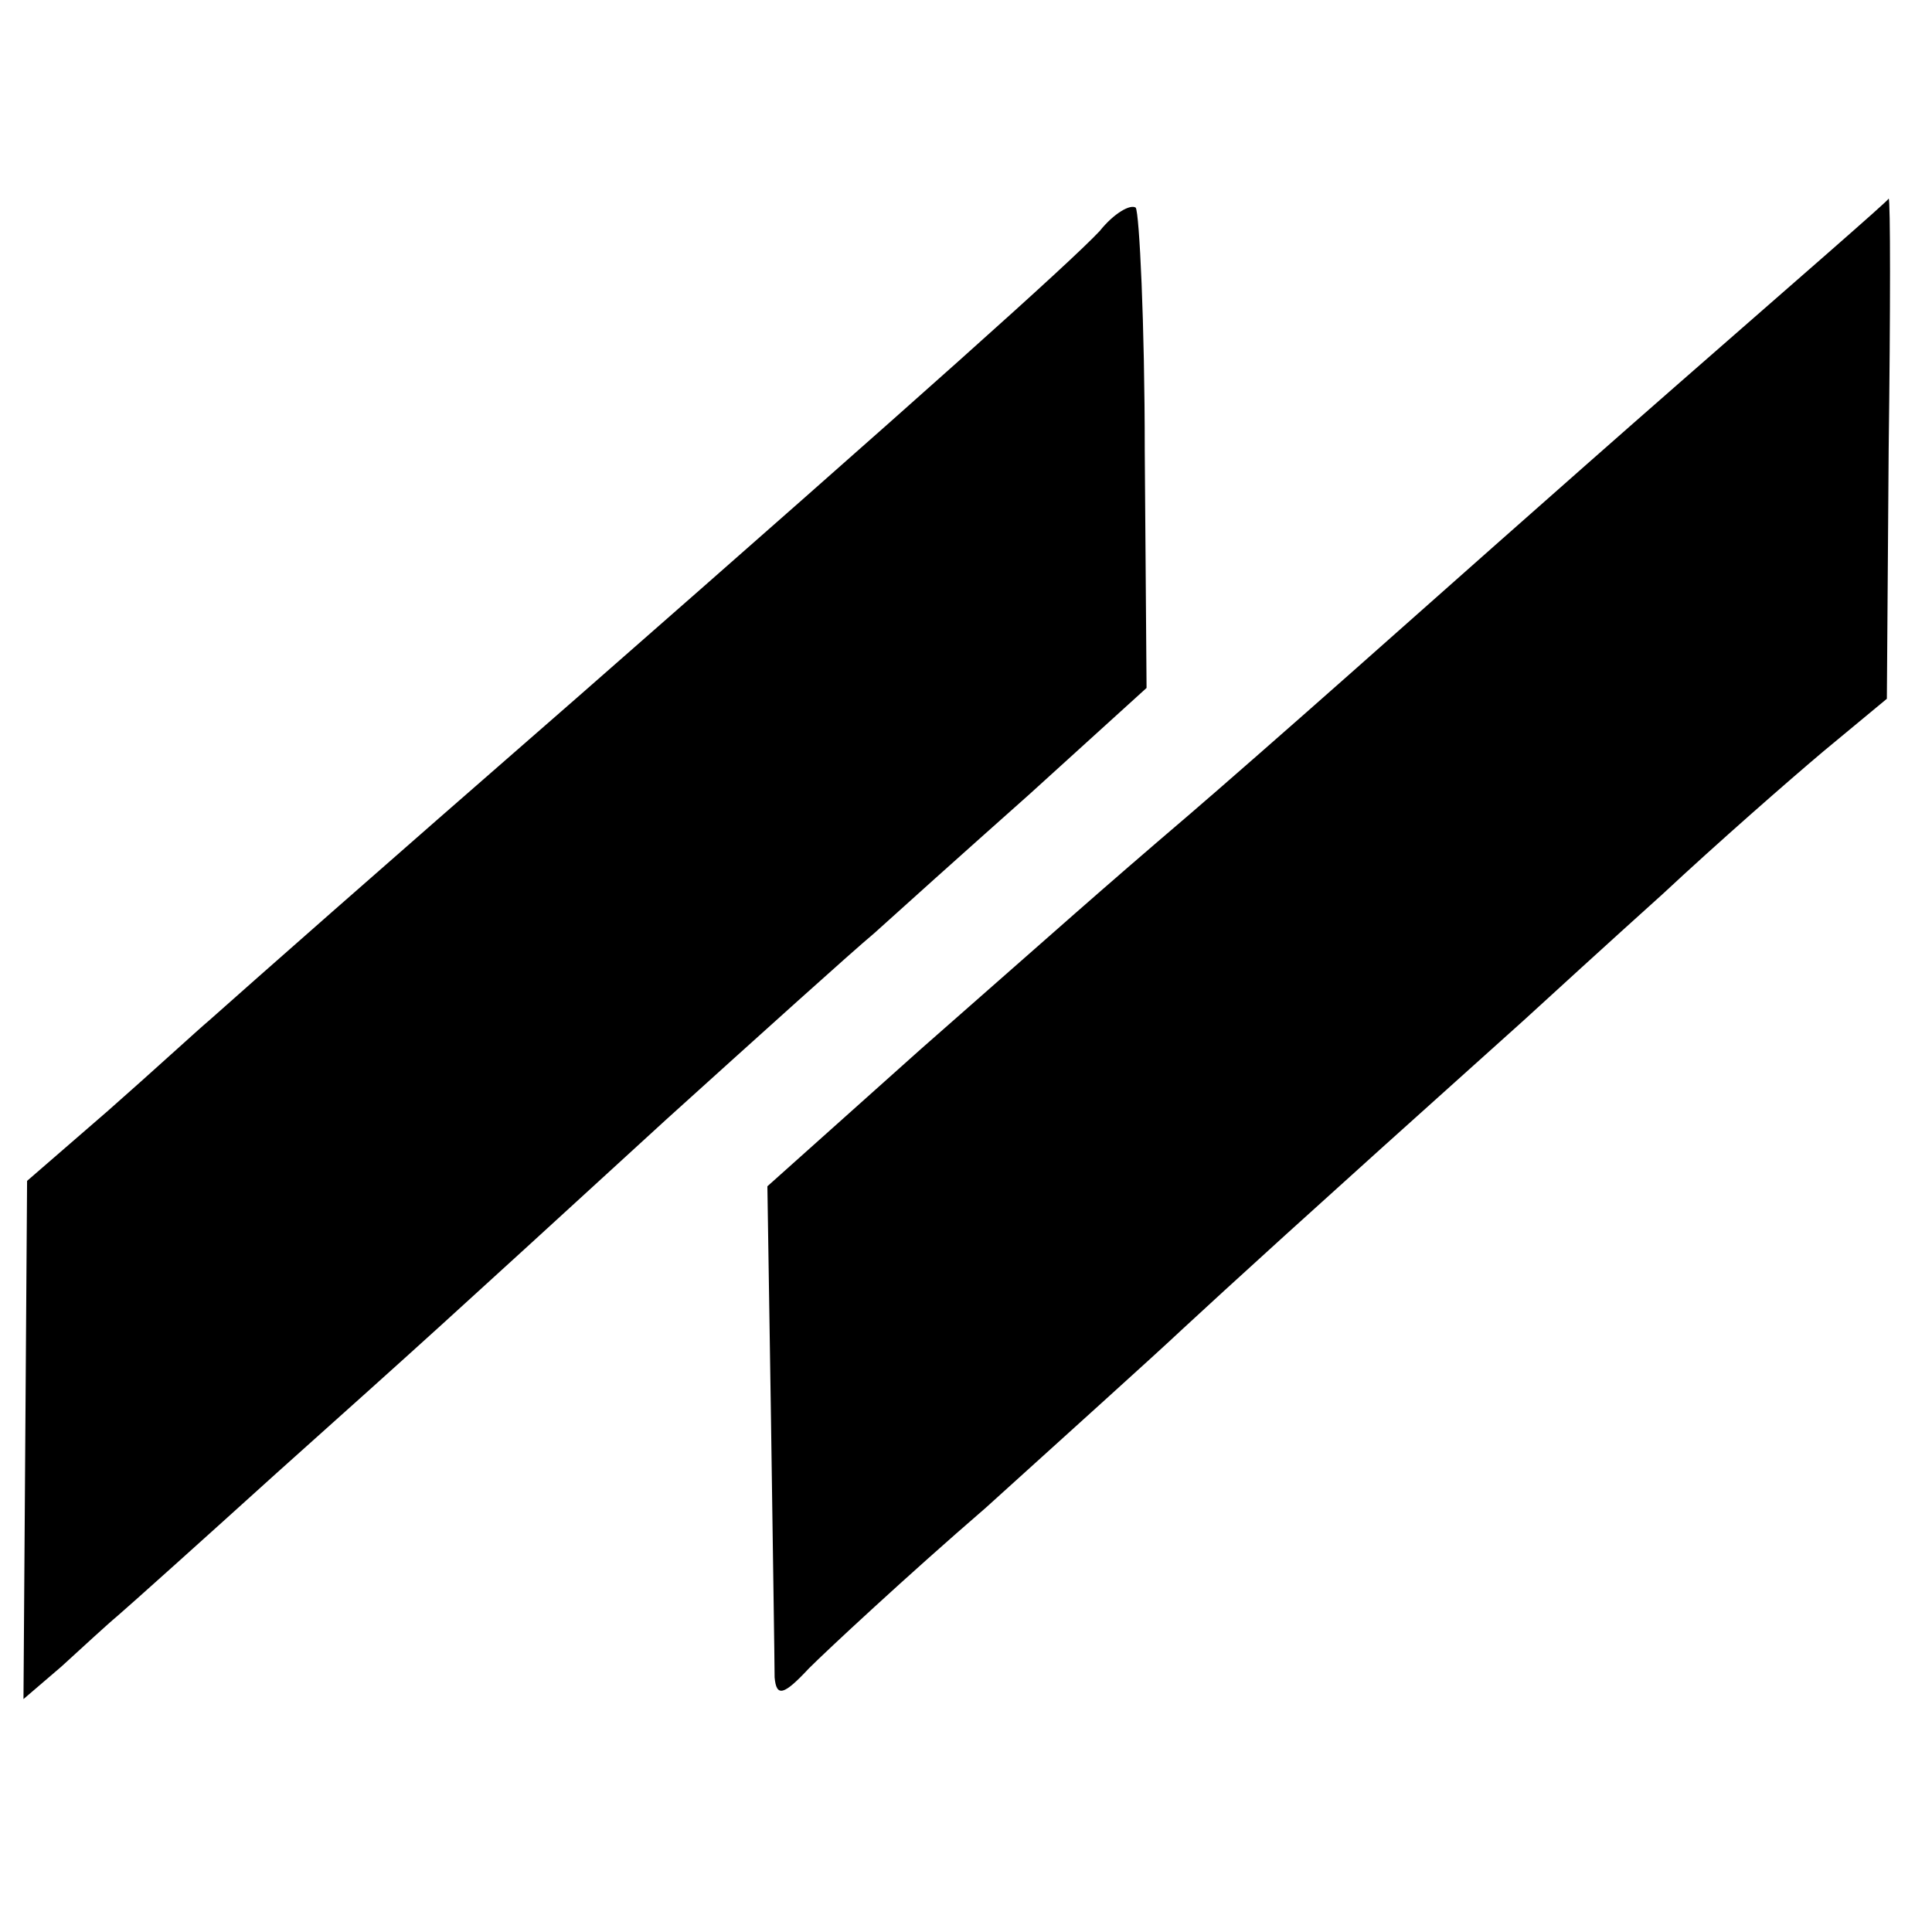
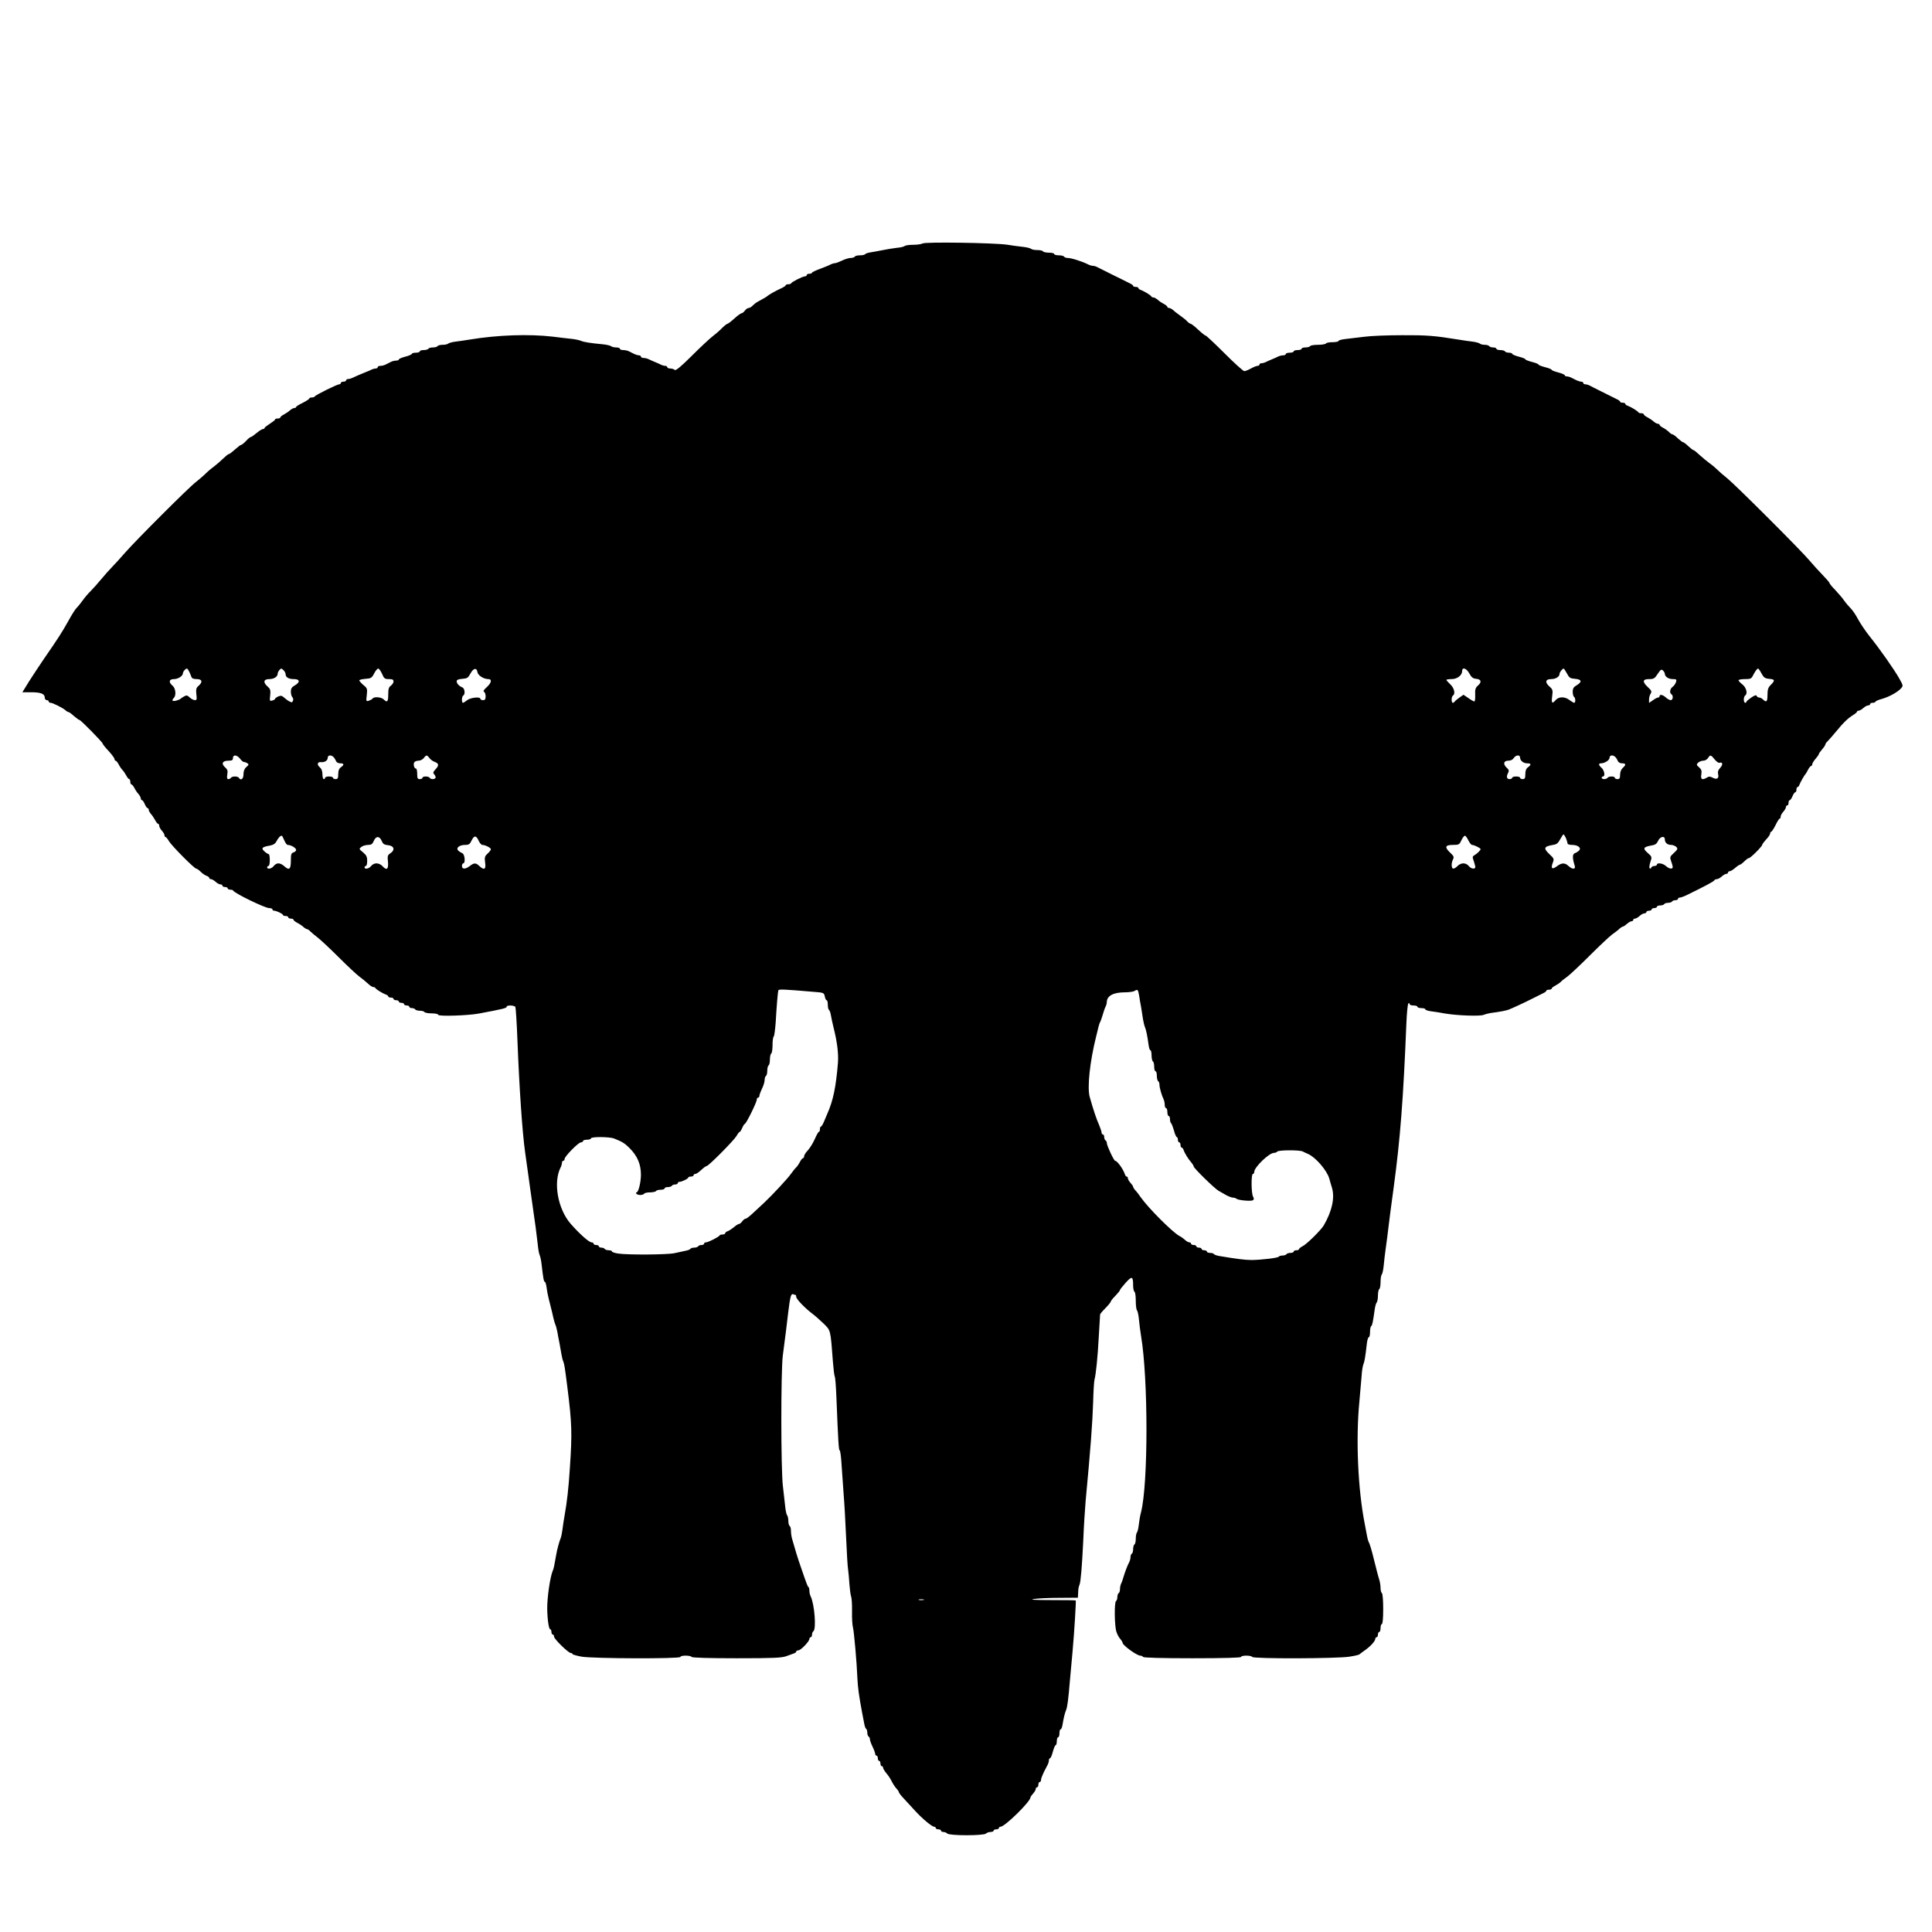
- <svg xmlns="http://www.w3.org/2000/svg" version="1.0" width="107pt" height="107pt" viewBox="0 0 107 107" preserveAspectRatio="xMidYMid meet">
-   <g transform="translate(0,107) scale(0.1,-0.1)" fill="#000000" stroke="none">
-     <path d="M609 942 c-17 -18 -95 -88 -289 -258 -117 -102 -177 -155 -204 -179 -6 -5 -31 -28 -56 -50 l-45 -39 -1 -144 -1 -143 21 18 c11 10 25 23 31 28 7 6 46 41 88 79 86 77 86 77 216 196 52 47 103 93 115 103 11 10 50 45 86 77 l65 59 -1 131 c0 71 -3 132 -5 135 -3 2 -12 -3 -20 -13z" />
-     <path d="M929 857 c-64 -56 -145 -128 -180 -159 -35 -31 -75 -66 -89 -78 -55 -47 -68 -59 -150 -131 l-85 -76 2 -129 c1 -71 2 -135 2 -143 1 -11 5 -10 19 5 10 10 54 51 98 89 43 39 92 83 109 99 26 24 63 58 189 171 12 11 47 43 77 70 30 28 70 63 89 79 l35 29 1 138 c1 77 1 139 0 139 0 -1 -53 -47 -117 -103z" />
-   </g>
+ <svg xmlns="http://www.w3.org/2000/svg" version="1.0" width="107" height="107" viewBox="0 0 1454 1468">
+   <path fill="currentColor" d="M694 185c-.8.5-4 1-7 1-3.1 0-6 .4-6.5.9-.6.5-3.2 1.2-6 1.4-2.7.3-7.5 1.1-10.5 1.7s-7.2 1.4-9.3 1.7c-2 .3-4 .9-4.3 1.4s-2 .9-3.9.9-3.7.4-4 1c-.3.5-1.7 1-3.1 1s-4.4.9-6.6 2c-2.3 1.1-4.8 2-5.5 2s-2.1.4-3.1.9c-.9.6-4.5 2-7.9 3.3-3.5 1.3-6.3 2.6-6.3 3 0 .5-.9.8-2 .8s-2 .4-2 1c0 .5-.6 1-1.4 1-1.7 0-10 4.2-10.4 5.2-.2.5-1.2.8-2.3.8-1 0-1.9.3-1.9.8 0 .4-1.7 1.5-3.7 2.4-3.8 1.7-9.4 4.9-10.3 5.8-.5.5-2.5 1.7-7.5 4.4-1.1.6-2.7 1.9-3.6 2.8-.9 1-2.3 1.8-3 1.8-.8 0-2.1.9-2.9 2s-1.9 2-2.5 2-3.1 1.8-5.5 4-4.8 4-5.2 4c-.5 0-2.4 1.5-4.3 3.4-1.8 1.9-5.1 4.7-7.1 6.2-2.1 1.6-9.2 8.2-15.7 14.7-8.5 8.5-12.3 11.5-13 10.8-.6-.6-2.1-1.1-3.4-1.1s-2.3-.5-2.3-1c0-.6-.7-1-1.5-1s-2.3-.4-3.3-.9c-.9-.5-3-1.4-4.7-2.1-1.6-.7-3.8-1.6-4.7-2.1-1-.5-2.7-.9-3.8-.9s-2-.5-2-1c0-.6-.7-1-1.5-1s-2.4-.5-3.5-1c-1.1-.6-2.9-1.5-4-2-1.1-.6-3.1-1-4.5-1s-2.5-.5-2.5-1c0-.6-1.3-1-2.8-1s-3.2-.4-3.8-.9c-.5-.5-3.4-1.2-6.4-1.5-9.6-.9-14.4-1.7-16.5-2.6-1.1-.5-4.2-1.2-7-1.5-2.7-.3-9.3-1-14.5-1.7-17.9-2.1-41.9-1.3-63 2.2-3.6.6-8.5 1.3-11 1.6s-4.9 1-5.5 1.5c-.5.5-2.4.9-4.1.9-1.8 0-3.6.4-3.9 1-.3.5-1.9 1-3.5 1s-3.2.4-3.5 1c-.3.5-1.9 1-3.6 1-1.6 0-2.9.4-2.9 1 0 .5-1.3 1-3 1-1.6 0-3 .4-3 .8 0 .5-2.3 1.5-5 2.2-2.8.7-5 1.7-5 2.2 0 .4-.9.8-2 .8s-2.9.4-4 1-2.9 1.5-4 2c-1.1.6-2.9 1-4 1s-2 .4-2 1c0 .5-.7 1-1.5 1s-2.3.4-3.3.9c-.9.5-2.8 1.3-4.2 1.8-4.4 1.8-8.4 3.5-10.2 4.4-1 .5-2.5.9-3.3.9s-1.5.4-1.5 1c0 .5-.9 1-2 1s-2 .4-2 1c0 .5-.6 1-1.2 1-1.6 0-18.2 8.2-18.6 9.2-.2.5-1.2.8-2.3.8-1 0-1.9.4-1.9.8s-2.2 1.9-5 3.3c-2.7 1.3-5 2.7-5 3.1 0 .5-.6.8-1.3.8s-2.2.8-3.3 1.7c-1 1-3.1 2.4-4.6 3.2-1.6.8-2.8 1.8-2.8 2.3 0 .4-.9.8-2 .8s-2 .3-2 .8c0 .4-1.8 1.8-4 3.2s-4 2.8-4 3.2c0 .5-.6.8-1.2.8-.7 0-2.9 1.4-4.8 3s-3.9 3-4.3 3c-.5 0-2.2 1.3-3.7 3-1.5 1.6-3.2 3-3.7 3s-2.6 1.6-4.7 3.5-4.2 3.5-4.7 3.5-2.3 1.5-4.1 3.2c-1.8 1.8-5 4.6-7.1 6.2-2.1 1.5-5.3 4.2-7 6-1.8 1.7-4.9 4.3-6.9 5.9-5 3.7-45.6 44.3-53.8 53.7-3.6 4.1-8.1 9.1-10 11s-5.5 6-8 9-6.1 7.1-8 9c-2 1.9-4.7 5.1-6 7-1.4 1.9-3.4 4.5-4.6 5.7-1.2 1.1-4 5.6-6.4 10-4.6 8.3-8.2 13.9-18.4 28.6-3.5 5.1-8.6 12.9-11.5 17.4L10 526h6.6c7.4 0 10.4 1.2 10.4 4 0 1.1.7 2 1.5 2s1.5.4 1.5 1c0 .5.6 1 1.4 1 1.7 0 9.5 4 11.4 5.7.7.7 1.7 1.3 2.1 1.3.5 0 2.4 1.3 4.2 3 1.9 1.6 3.7 3 4.2 3 1 0 17.7 17 17.7 18 0 .4 2 3 4.5 5.6 2.5 2.7 4.5 5.5 4.5 6.1 0 .7.4 1.3.8 1.3.5 0 1.5 1.2 2.3 2.7.8 1.6 2.1 3.5 2.9 4.3s2.1 2.7 2.9 4.2c.8 1.6 1.8 2.8 2.3 2.8.4 0 .8.9.8 2s.4 2 .8 2c.5 0 1.5 1.2 2.3 2.7.8 1.6 2.2 3.7 3.2 4.7.9 1.1 1.7 2.6 1.7 3.3s.4 1.3.9 1.3 1.4 1.3 2.1 3c.7 1.6 1.6 3 2.1 3s.9.6.9 1.3.8 2.2 1.8 3.3c.9 1 2.3 3.1 3.1 4.6.8 1.6 1.8 2.8 2.3 2.8.4 0 .8.7.8 1.5 0 .9.9 2.5 2 3.7s2 2.8 2 3.5.4 1.3.8 1.3 1.6 1.4 2.6 3.2c2.2 3.6 19.2 20.8 20.7 20.8.5 0 2.1 1.1 3.4 2.4 1.3 1.4 3.4 2.7 4.5 3.1 1.1.3 2 1.1 2 1.6s.6.9 1.3.9 2.3.9 3.5 2 2.8 2 3.7 2c.8 0 1.5.4 1.5 1 0 .5.9 1 2 1s2 .4 2 1c0 .5.9 1 1.9 1 1.1 0 2.1.3 2.3.7.8 2 24.2 13.3 27.3 13.3 1.4 0 2.5.4 2.5 1 0 .5.6 1 1.3 1 1.8 0 6.7 2.4 6.7 3.2 0 .5.9.8 2 .8s2 .4 2 1c0 .5.9 1 2 1s2 .4 2 .8c0 .5 1.2 1.5 2.7 2.3 1.6.8 3.7 2.2 4.7 3.1 1.1 1 2.4 1.8 2.9 1.8s1.7.8 2.6 1.8c.9.9 3.4 3 5.5 4.6 2.2 1.7 9.4 8.4 16 15 6.7 6.7 13.7 13.2 15.6 14.6s4.8 3.7 6.4 5.2c1.6 1.6 3.5 2.8 4.2 2.8s1.4.3 1.6.7c.4 1 5.7 4.2 8 5 1 .3 1.8.9 1.8 1.4s.9.9 2 .9 2 .4 2 1c0 .5.9 1 2 1s2 .4 2 1c0 .5.9 1 2 1s2 .4 2 1c0 .5.9 1 2 1s2 .4 2 1c0 .5.9 1 1.9 1 1.1 0 2.3.4 2.6 1 .3.5 1.9 1 3.5 1s3.2.4 3.5 1c.3.5 2.8 1 5.6 1s4.9.5 4.9 1.1c0 1.3 22.7.6 31-1 18.7-3.5 21-4.1 21-5.2 0-1.3 5.8-1.1 6.6.2.3.6 1.1 12.4 1.6 26.2 1.4 35.7 3.7 69.5 5.8 84.2.6 4.4 1.6 11.1 2.1 15 .5 3.8 1.4 10 1.9 13.7 1 7 2.3 16 4 28.3.5 3.8 1.2 9.7 1.6 13 .3 3.3.9 6.9 1.4 8s1.2 4.2 1.5 7c1.2 10.5 1.7 13.5 2.5 13.5.4 0 1 1.9 1.3 4.2.3 2.4 1 6.2 1.6 8.5 2.6 10.1 3 12 3.6 14.8.4 1.6 1 3.9 1.5 5s1.1 3.6 1.5 5.5c.3 1.9 1 5.7 1.6 8.5.5 2.7 1.2 6.6 1.5 8.5s.9 4.4 1.4 5.5c.8 2 1.2 4.4 3.1 19.5 3.5 27.8 3.7 34.9 1.9 61.5-1 15.7-2.2 25.9-4 36-.6 3.3-1.3 8-1.6 10.5s-.9 5.4-1.3 6.5c-1.1 2.6-2.9 9.2-3.5 13-1.5 8.5-1.8 10.2-2.6 12-2 4.7-4.3 20.3-4.2 29 .1 7.9 1.2 15.5 2.3 15.5.5 0 .9.9.9 2s.5 2 1 2c.6 0 1 .7 1 1.6 0 1.8 10.9 12.4 12.7 12.4.7 0 1.3.4 1.3.8s3.2 1.3 7 2c8.9 1.5 75 1.7 75 .2 0-.6 1.8-1 3.9-1 2.2 0 4.3.4 4.6 1 .4.6 12.9 1 34.3 1 27.7 0 34.4-.3 37.7-1.6 2.2-.8 4.8-1.7 5.8-2.1.9-.3 1.7-.9 1.7-1.4s.7-.9 1.6-.9c1.9 0 8.4-6.8 8.4-8.7 0-.7.5-1.3 1-1.3.6 0 1-.9 1-1.9 0-1.1.5-2.3 1-2.6 2.4-1.5.9-20.8-2.1-26.7-.5-1-.9-2.9-.9-4.2s-.3-2.6-.8-2.8c-.4-.1-1.7-3.5-3-7.3-1.3-3.9-2.7-7.9-3.1-9-.5-1.1-1.8-5.4-3.1-9.5-1.2-4.1-2.6-8.9-3.1-10.6s-.9-4.4-.9-6.2c0-1.7-.4-3.4-1-3.7-.5-.3-1-2.1-1-3.9 0-1.7-.4-3.6-.9-4.2-.5-.5-1.2-3.6-1.5-6.9-.4-3.3-1.1-10.1-1.7-15-1.6-12.7-1.6-87.5-.1-99.5 1.8-13.6 3.1-23.8 4.1-32.7 1.5-12.1 2.1-14.5 3.8-13.9.8.3 1.7.6 1.9.6s.4.6.4 1.4c0 1.6 6.1 8 11.5 12.2 2.2 1.6 6.2 5.1 9.1 7.9 5.7 5.6 5.4 4.4 7.3 29.5.4 5.2 1 10.2 1.4 11s.9 7.6 1.2 15c1.4 35.1 1.8 41 2.5 41 .4 0 1.1 4.6 1.4 10.2.4 5.7 1.1 15.9 1.6 22.8.6 6.9 1.4 21.7 1.9 33s1.1 22.3 1.5 24.5c.3 2.2.8 7.2 1 11 .3 3.9.8 8.1 1.3 9.5s.8 6.5.7 11.5c-.1 4.9.2 10.3.7 12 .8 3.1 2.9 26.4 3.4 39 .3 6.7 1.2 13.2 3.5 25.5.6 3 1.3 7 1.7 8.8.3 1.8.9 3.5 1.4 3.8s.9 1.6.9 2.9.5 2.7 1 3c.6.3 1 1.3 1 2.1s.9 3.4 2 5.6c1.1 2.3 2 4.8 2 5.5s.5 1.3 1 1.3c.6 0 1 .9 1 2s.5 2 1 2c.6 0 1 .9 1 2s.5 2 1 2c.6 0 1 .6 1 1.2 0 .7 1.2 2.6 2.6 4.3 1.4 1.6 3.2 4.4 4 6.1s2.4 4.1 3.4 5.2c1.1 1.2 2 2.5 2 3s1.9 2.9 4.3 5.4c2.3 2.5 6 6.5 8.2 8.9 5.1 5.6 12.6 11.9 14.3 11.9.6 0 1.2.4 1.2 1 0 .5.9 1 2 1s2 .4 2 1c0 .5.8 1 1.8 1s2.3.5 3 1.2c1.7 1.7 27.7 1.7 29.4 0 .7-.7 2.2-1.2 3.5-1.2s2.3-.5 2.3-1c0-.6.9-1 2-1s2-.5 2-1c0-.6.6-1 1.3-1 3.3-.1 22.6-19 22.7-22.3 0-.4.9-1.7 2-2.9s2-2.8 2-3.5.5-1.3 1-1.3c.6 0 1-.9 1-2s.5-2 1-2c.6 0 1-.7 1-1.6s1-3.5 2.1-5.8c1.2-2.2 2.5-4.9 3-5.8.5-1 .9-2.5.9-3.3s.4-1.5.8-1.5c.5 0 1.5-2.2 2.2-5 .7-2.7 1.7-5 2.2-5 .4 0 .8-1.4.8-3 0-1.7.5-3 1-3 .6 0 1-1.4 1-3 0-1.7.4-3 .9-3s1.1-1.5 1.4-3.3c.9-5.4 1.8-9.1 2.7-11.2 1-2.3 1.7-7.6 3-23 .6-6.1 1.4-16 2-22 1.3-14.3 2.7-37.9 2.4-38.4-.2-.2-8.5-.3-18.6-.3-12.7 0-16.8-.3-13.3-.8 2.8-.5 11.4-.9 19.3-.9l14.2-.1.2-3.3c.1-3.7.3-4.7 1.1-6.7.9-2.4 1.8-13.2 2.8-33.5.4-10.5 1.3-24 1.8-30 3.8-40.3 5.2-59.4 5.7-75 .2-8.3.7-15.9 1-17 1.1-4 2.5-17.4 3.3-33 .5-8.8 1-16.4 1-16.8.1-.4 1.9-2.6 4.1-4.8s4-4.5 4-4.9c0-.5 1.6-2.5 3.5-4.4 1.9-2 3.5-3.9 3.5-4.4 0-.4 2-2.9 4.4-5.6 4.8-5.3 5.6-4.9 5.6 2.4 0 2.1.5 4.2 1 4.5.6.3 1 3.4 1 6.9 0 3.4.4 6.6.9 7.2.5.5 1.2 3.6 1.5 6.9s1 8.9 1.6 12.5c5.5 32.6 5.5 112.5 0 134-.7 2.5-1.4 6.7-1.7 9.5-.3 2.7-.9 5.4-1.4 5.9-.5.6-.9 2.7-.9 4.7 0 2.1-.4 4.1-1 4.4-.5.3-1 1.9-1 3.5s-.4 3.2-1 3.5c-.5.3-1 1.5-1 2.6 0 1-.4 2.7-.9 3.7-1.6 3.1-2.9 6.6-4.2 10.7-.6 2.2-1.5 4.8-2 5.7-.5 1-.9 2.9-.9 4.2 0 1.4-.4 2.8-1 3.1-.5.3-1 1.7-1 3s-.4 2.7-1 3c-1.4.9-1.2 19.2.3 23.4.6 2 2 4.5 3 5.5.9 1.1 1.7 2.4 1.7 2.9 0 1.8 10.8 9.7 13.4 9.7.8 0 1.8.4 2.1 1 .4.6 14 1 37.6 1 23.9 0 36.9-.4 36.9-1s1.8-1 3.9-1c2.2 0 4.3.4 4.6 1 .9 1.5 64.7 1.3 73.8-.2 4-.6 7.4-1.4 7.7-1.8.3-.3 2.1-1.7 4-3 4.2-2.9 8-7 8-8.8 0-.6.5-1.2 1-1.2.6 0 1-.9 1-2s.5-2 1-2c.6 0 1-1.4 1-3 0-1.7.5-3 1-3 .6 0 1-4.5 1-11.4 0-6.6-.4-11.7-1-12.1-.5-.3-1-2-1-3.7 0-1.8-.4-4.5-.9-6.2-1-3.1-2.4-8.7-4.2-15.9-1.7-7.1-3.3-12.2-4-13.2-.3-.6-.9-2.6-1.2-4.5-.4-1.9-1.1-6-1.7-9-5.2-26.2-6.9-64.3-4.1-93 .6-6.9 1.4-15.7 1.7-19.5.2-3.9.9-7.9 1.4-9 .8-1.9 1.4-5.1 2.6-15.8.3-2.6 1-4.7 1.5-4.7s.9-1.8.9-3.9c0-2.2.4-4.2.9-4.5.8-.6 1.2-2.4 2.7-12.9.3-2.3 1-4.6 1.5-5.1.5-.6.9-2.9.9-5.2 0-2.4.5-4.6 1-4.9.6-.3 1-2.8 1-5.4s.4-5.1.9-5.7c.5-.5 1.2-3.6 1.5-6.9s1-9.4 1.6-13.5 1.5-11.1 2-15.5c.9-7.6 1.6-12.7 4-30.5 5-37 7.3-67.3 9.6-124 .3-8 1-14.9 1.5-15.5.6-.5.9-.5.9.3 0 .7 1.3 1.2 3 1.2s3 .4 3 1c0 .5 1.4 1 3 1 1.7 0 3 .4 3 .9s1.9 1.2 4.3 1.5c2.3.3 7.1 1 10.7 1.7 9.4 1.6 27 2.2 29.4 1 1.2-.5 3.9-1.2 6.1-1.5 6.3-.8 10.8-1.7 13-2.5 3.9-1.6 12.1-5.4 18-8.4 3.3-1.6 7-3.5 8.2-4.1 1.3-.6 2.3-1.4 2.3-1.9 0-.4.9-.7 2-.7s2-.4 2-.8c0-.5 1.2-1.5 2.8-2.3 1.5-.8 3.4-2.1 4.2-2.9.8-.9 3.1-2.7 5-4 1.9-1.4 9.6-8.6 17-16s15.1-14.6 17-16c1.9-1.3 4.4-3.2 5.4-4.2 1.1-1 2.4-1.8 2.8-1.8.5 0 1.8-.9 3-2s2.8-2 3.5-2 1.3-.5 1.3-1c0-.6.6-1 1.3-1s2.3-.9 3.5-2 2.8-2 3.7-2c.8 0 1.5-.5 1.5-1 0-.6.9-1 2-1s2-.5 2-1c0-.6.9-1 2-1s2-.5 2-1c0-.6 1.1-1 2.4-1 1.4 0 2.8-.5 3.1-1 .3-.6 1.7-1 3-1s2.7-.5 3-1c.3-.6 1.5-1 2.6-1 1 0 1.9-.5 1.9-1 0-.6.6-1 1.4-1s3.3-.9 5.5-2c14.1-6.9 20.5-10.3 20.9-11.3.2-.4 1-.7 1.8-.7s2.4-.9 3.6-2 2.8-2 3.5-2 1.3-.5 1.3-1c0-.6.6-1 1.3-1 .6 0 2.5-1.1 4.1-2.5s3.3-2.5 3.7-2.5 1.9-1.1 3.3-2.5 2.9-2.5 3.5-2.5c1.2 0 10.1-8.9 10.1-10.1 0-.5 1.4-2.3 3-4.1 1.7-1.7 3-3.7 3-4.4 0-.8.4-1.4.8-1.4s1.9-2.2 3.3-5c1.3-2.7 2.7-5 3.2-5 .4 0 .7-.7.7-1.5 0-.9.9-2.5 2-3.7s2-2.8 2-3.5.5-1.3 1-1.3c.6 0 1-.9 1-2s.4-2 .9-2 1.4-1.4 2.1-3c.7-1.7 1.6-3 2.1-3s.9-.9.9-2 .4-2 .9-2 1.1-.8 1.4-1.8c.6-1.7 3.7-7.2 4.7-8.2.3-.3 1.1-1.7 1.9-3.3.8-1.5 1.8-2.7 2.3-2.7.4 0 .8-.6.8-1.3 0-.6 1.1-2.5 2.5-4.1s2.5-3.2 2.5-3.6 1.1-2 2.5-3.6 2.5-3.3 2.5-3.8.8-1.6 1.8-2.5c.9-.9 3.7-4.1 6.2-7.1 5.5-6.8 9.4-10.5 13.1-12.7 1.6-1 2.9-2.1 2.9-2.5s.6-.8 1.3-.8 2.3-.9 3.5-2 2.8-2 3.7-2c.8 0 1.5-.5 1.5-1 0-.6.9-1 2-1s2-.4 2-.8 2.1-1.4 4.8-2.1c5.6-1.6 12-5.1 14.6-8 1.8-2 1.8-2.1-1.4-7.8-3.9-6.8-14.5-22-22.4-31.8-3.1-3.9-7-9.7-8.8-13-1.7-3.3-4.3-7.1-5.8-8.5-1.4-1.4-3.7-4.1-5-6s-4.4-5.4-6.7-7.9c-2.4-2.4-4.3-4.8-4.3-5.3 0-.4-2.4-3.1-5.2-6-2.9-3-7.3-7.8-9.8-10.8-5.9-7.2-56.1-57.3-62.5-62.5-2.8-2.2-6.1-5.1-7.5-6.5s-4.1-3.7-6-5c-1.9-1.4-5.3-4.2-7.5-6.2-2.2-2.1-4.3-3.8-4.8-3.8-.4 0-2.1-1.4-3.9-3-1.7-1.7-3.5-3-4-3-.4 0-2.2-1.4-4-3-1.7-1.7-3.5-3-4.1-3-.5 0-1.7-.8-2.6-1.8-.9-.9-2.8-2.3-4.3-3.1-1.6-.8-2.8-1.8-2.8-2.3 0-.4-.6-.8-1.3-.8s-2.2-.8-3.3-1.8c-1-.9-3.1-2.3-4.6-3.1-1.6-.8-2.8-1.8-2.8-2.3 0-.4-.9-.8-1.9-.8-1.1 0-2.1-.3-2.3-.8-.4-.9-5.7-4.1-8-4.9-1-.3-1.8-.9-1.8-1.4s-.9-.9-2-.9-2-.3-2-.8c0-.4-1-1.2-2.3-1.8-6-3-19.4-9.6-20.9-10.5-1-.5-2.5-.9-3.3-.9s-1.5-.5-1.5-1c0-.6-.7-1-1.5-1s-2.4-.5-3.5-1c-1.1-.6-2.9-1.5-4-2-1.1-.6-2.7-1-3.5-1s-1.5-.4-1.5-.8c0-.5-2.2-1.5-5-2.2-2.7-.7-5-1.6-5-2s-2.2-1.3-5-2c-2.7-.7-5-1.6-5-2s-2.2-1.3-5-2c-2.7-.7-5-1.6-5-2s-2.2-1.3-5-2c-2.7-.7-5-1.7-5-2.2 0-.4-1.1-.8-2.4-.8-1.4 0-2.8-.5-3.1-1-.3-.6-1.9-1-3.6-1-1.6 0-2.9-.5-2.9-1 0-.6-1.1-1-2.4-1-1.4 0-2.8-.5-3.1-1-.3-.6-1.9-1-3.4-1s-3.1-.4-3.6-.9c-.6-.5-3-1.2-5.5-1.5s-7.4-1-11-1.6c-17.8-2.9-24-3.4-42.5-3.3-11 0-24 .5-29 1.2-4.9.6-11.4 1.4-14.2 1.7-2.9.3-5.3 1-5.3 1.5s-2 .9-4.4.9c-2.5 0-4.8.4-5.1 1-.3.5-3 1-6 1s-5.7.4-6 1c-.3.5-1.9 1-3.6 1-1.6 0-2.9.4-2.9 1 0 .5-1.3 1-3 1-1.6 0-3 .4-3 1 0 .5-1.3 1-3 1-1.6 0-3 .4-3 1 0 .5-.9 1-2 1s-2.8.4-3.8.9c-.9.5-3 1.4-4.7 2.1-1.6.7-3.8 1.6-4.7 2.1-1 .5-2.5.9-3.3.9s-1.5.4-1.5 1c0 .5-.7 1-1.5 1s-3 .9-5 2-4.2 2-5 2c-.9 0-7.6-6.1-15-13.5S909.6 255 909.1 255s-3-2-5.7-4.5c-2.6-2.5-5.2-4.5-5.7-4.5s-1.7-.8-2.6-1.8-3.2-2.9-5.1-4.2c-1.9-1.4-4.4-3.2-5.4-4.2-1.1-1-2.6-1.8-3.3-1.8s-1.3-.4-1.3-.8c0-.5-1.2-1.5-2.7-2.3-1.6-.8-3.7-2.2-4.7-3.2-1.1-.9-2.5-1.7-3.2-1.7s-1.4-.3-1.6-.8c-.4-.9-5.7-4.1-8-4.9-1-.3-1.8-.9-1.8-1.4s-.9-.9-2-.9-2-.3-2-.8c0-.4-1-1.2-2.3-1.8-1.2-.6-6.9-3.5-12.7-6.3-5.8-2.9-11.3-5.6-12.2-6.1-1-.6-2.5-1-3.3-1s-2.3-.4-3.3-.9c-4.7-2.4-13.1-5.1-16-5.1-1.1 0-2.4-.5-2.7-1-.3-.6-2.2-1-4.1-1s-3.4-.5-3.4-1c0-.6-1.8-1-3.9-1-2.2 0-4.3-.5-4.6-1-.3-.6-2.3-1-4.4-1-2 0-4.1-.4-4.6-.9-.6-.5-3.2-1.2-6-1.5-2.7-.3-8.4-1-12.5-1.7-10.1-1.4-62-2.2-64-.9zM136.7 510.2c.6 1.3 1.4 3.1 1.7 4 .4 1.3 1.6 1.8 4.1 1.8 4.1 0 4.7 2.2 1.4 5.1-1.8 1.5-2.1 2.6-1.7 6.4.5 3.8.3 4.5-1.1 4.5-1 0-2.7-.9-3.9-2-1.9-1.8-2.5-1.9-4.4-.8-1.3.7-2.5 1.6-2.8 1.9s-1.7.9-3.2 1.3c-2.9.7-3.6-.2-1.7-2.1s1.4-7.2-.9-9.2c-3.3-2.8-2.8-5.1 1-5.1 3.2 0 6.8-2.4 6.8-4.5 0-1.2 2-3.5 3-3.5.4 0 1.1 1 1.7 2.2zm71.9-.8c.8.8 1.4 2.1 1.4 2.8 0 2.4 2.3 3.8 6.2 3.8 4.7 0 5.1 2.3.8 4.8-2.3 1.3-3 2.4-3 4.7 0 1.7.5 3.6 1.1 4.2.7.7.9 1.9.5 2.8-.5 1.3-1 1.4-2.8.4-1.2-.6-3-2-4.1-3-1.6-1.4-2.4-1.5-4.3-.7-1.3.6-2.4 1.4-2.4 1.8s-1 1-2.1 1.3c-2 .5-2.1.3-1.6-4 .4-3.9.1-4.8-1.9-6.6-3.7-3.2-3.2-5.7 1.2-5.7 3.6 0 6.4-1.8 6.4-4.2 0-1.3 1.9-3.8 2.8-3.8.2 0 1 .6 1.8 1.4zm74.7 2.6c1.5 3.6 2.1 4 5.2 4 2.7 0 3.5.4 3.5 1.8 0 1-.9 2.4-2 3.2-1.6 1.1-2 2.6-2 6.7 0 5.6-.8 6.4-3.5 3.7-1.8-1.8-7.4-2.2-8.4-.6-.3.5-1.6 1.2-2.8 1.6-2.1.7-2.2.5-1.6-4.3.5-4.7.4-5.2-2.6-7.6-1.7-1.5-3.1-3.1-3.1-3.5 0-.5 2.1-1 4.7-1.2 4.2-.3 4.8-.6 6.6-4.1 1-2 2.4-3.7 3.1-3.7.6 0 1.9 1.8 2.9 4zm72.5-1.2c.4 2.4 4.7 5.2 8.2 5.2 3 0 2.5 2.8-1.2 6.2-2.2 1.9-2.9 3.1-2 3.5.6.2 1.2 1.8 1.2 3.4 0 2.2-.5 2.9-2 2.9-1.1 0-2-.5-2-1 0-1.8-7.4-1-10 1-1.4 1.1-2.8 2-3.2 2-1.2 0-1-4.8.2-5.5 1.7-1 1.1-5.5-.7-6.2-2.5-1-4.3-2.9-4.3-4.7 0-1 1.3-1.6 4.3-1.8 3.7-.3 4.4-.7 6.2-4.1 2.2-4.1 4.8-4.6 5.3-.9zm753.7 1c1.6 2.9 2.7 3.8 5.3 4 3.8.4 4.2 2.6 1 5.3-1.7 1.5-2.1 2.9-1.9 6.9.1 2.8-.2 5-.6 5-.5 0-2.5-1.1-4.6-2.6l-3.7-2.5-3.3 2.3c-1.7 1.2-3.3 2.6-3.5 3s-.8.8-1.3.8c-1.2 0-1.2-4.7.1-5.5 2-1.3 1-5.7-2-8.5-1.6-1.5-3-3.1-3-3.4s1.8-.6 4-.6c4.3 0 8-2.9 8-6.2 0-3.2 3.4-2 5.5 2zm74.1-.1c1.8 3.4 2.5 3.8 6.2 4.1 5.1.4 5.5 2.3 1.2 4.9-2.3 1.3-3 2.4-3 5 0 1.7.5 3.5 1 3.8 1.2.8 1.3 4.5.1 4.5-.4 0-2.1-1-3.6-2.1-3.4-2.7-8.1-2.7-10.4 0-2.8 3.2-3.4 2.5-2.7-2.9.6-4.5.4-5.2-1.9-7.2-3.8-3.3-3.3-5.8 1.1-5.8 3.5 0 6.4-1.8 6.4-4 0-1.2 2.1-3.9 3.1-4 .3 0 1.4 1.7 2.5 3.7zm74.4.3c0 2.1 2.8 4 6 4 2.8 0 3.1.3 2.5 2.2-.4 1.3-1.5 2.9-2.6 3.7-2 1.4-2.5 4.6-.9 5.6s1.2 4.5-.5 4.5c-.9 0-2.5-.9-3.7-2-2.3-2.1-4.8-2.7-4.8-1 0 .5-.5 1-1.1 1s-2.4.9-4 2.1l-2.9 2v-2.5c0-1.5.5-3.5 1.2-4.5 1-1.7.7-2.4-2-4.9-4.5-4.2-4.2-6.2.8-6.2 3.5 0 4.3-.4 6.6-4 2.2-3.3 2.8-3.7 4-2.5.8.7 1.4 1.9 1.4 2.5zm73.5-.2c1.7 3.1 2.6 3.7 5.8 4 4.4.4 4.6 1.2 1.2 4.6-2 2-2.5 3.5-2.5 7.6 0 5.2-.8 6-3.4 3.5-.8-.8-2.1-1.5-2.9-1.5-.9 0-1.7-.6-1.9-1.2-.3-.9-1.6-.5-4.1 1.2-2 1.4-3.7 2.8-3.7 3.2 0 .5-.4.8-1 .8-.5 0-1-1.1-1-2.4 0-1.4.5-2.8 1-3.1 2.1-1.3 1-6-2-8.4-1.7-1.3-3-2.7-3-3.2s2.2-.9 4.8-.9c4.3 0 5-.3 6.2-2.8 1.8-3.4 3.1-5.2 3.9-5.2.3 0 1.5 1.7 2.6 3.8zM175.4 576.5c1 1.4 2.4 2.5 3 2.5s1.8.4 2.6 1c1.2.7 1.1 1.2-.8 2.8-1.5 1.3-2.2 3.1-2.2 5.6 0 3.5-2 5-3.5 2.6-.3-.6-1.7-1-3-1s-2.7.4-3 1c-.3.5-1.2 1-2 1-1 0-1.2-.9-.8-3.5.5-2.9.1-3.9-1.7-5.5-3.1-2.7-2-5 2.5-5 2.8 0 3.5-.4 3.5-2 0-2.8 3.1-2.5 5.4.5zm71-1.3c.7.7 1.5 2.1 1.9 3 .4 1.1 1.7 1.8 3.2 1.8 3 0 3.2 1.1.5 3-1.4 1-2 2.6-2 5.2 0 3.1-.4 3.8-2 3.8-1.1 0-2-.5-2-1 0-.6-1.3-1-3-1-1.6 0-3 .4-3 1 0 .5-.4 1-1 1-.5 0-1-1.6-1-3.6 0-2.5-.7-4.3-2.1-5.5-2.3-1.9-1.7-4.1.9-3.8 2.8.3 5.2-1.2 5.2-3.2 0-2.2 2.5-2.5 4.4-.7zm72.9.8c.7 1 2.5 2.4 4 2.9 3.3 1.3 3.4 2.7.5 5.8-1.7 1.8-1.9 2.6-1 3.5.7.7 1.2 1.8 1.2 2.5 0 1.5-3.6 1.8-4.5.3-.3-.6-1.7-1-3.1-1-1.3 0-2.4.4-2.4 1 0 .5-.9 1-2 1-1.7 0-2-.7-2-4 0-2.2-.4-4-.9-4-1.3 0-2.1-2.7-1.5-4.5.4-.8 1.8-1.5 3.3-1.5s3.3-.9 4.1-2c1.8-2.5 2.5-2.5 4.3 0zm828.7-.4c0 2.3 2.5 4.4 5.4 4.4 3.1 0 3.3 1 .6 3-1.4 1-2 2.6-2 5.2 0 3.1-.4 3.8-2 3.8-1.1 0-2-.5-2-1 0-.6-1.3-1-3-1-1.6 0-3 .4-3 1 0 .5-.9 1-2 1-2.2 0-2.6-2-1-4.9.7-1.4.5-2.3-1-3.6-3.1-2.8-2.6-5.5 1-5.5 1.9 0 3.4-.7 4.2-2 1.5-2.4 4.8-2.7 4.8-.4zm72.4-.4c.7.7 1.5 2.1 1.9 3 .4 1.1 1.7 1.8 3.2 1.8 3 0 3.2 1.1.5 3.5-1.2 1.1-2 3.1-2 5.2 0 2.6-.4 3.3-2 3.3-1.1 0-2-.5-2-1 0-.6-1.1-1-2.4-1-1.4 0-2.8.4-3.1 1-.3.5-1.5 1-2.6 1-1 0-1.9-.5-1.9-1 0-.6.5-1 1-1 1.8 0 1.1-4.6-1-6.5-2.4-2.1-2.6-3.5-.5-3.5 2.8 0 6.5-2.4 6.5-4.2 0-2.1 2.5-2.4 4.4-.6zm75.5 1.9c1.3 1.6 3 2.8 3.7 2.5 2.4-.9 2.7 1.5.5 3.8-1.6 1.7-2 3-1.6 4.9.8 3.2-1 4.3-4.2 2.6-1.9-1-2.8-1-4.3-.1-3.6 2.2-4.9 1.5-4.3-2.3.5-2.8.1-3.9-1.7-5.5-2-1.7-2.1-2.1-.7-3.5.9-.8 2.6-1.5 3.9-1.5s2.9-.9 3.6-2c1.6-2.7 2.3-2.5 5.1 1.1zm-113.1 59.6c.6 1.5 1.2 3.3 1.2 4 0 .8 1.3 1.3 3.6 1.3 4.4 0 7.2 2.3 5.2 4.3-.7.7-2.1 1.6-3.2 2-1.9.7-1.9 3.8-.1 9.4 1 3-1.7 3.1-4.7.3-2.8-2.6-5.2-2.5-8.8.2s-4.8 1.8-3.2-2.5c1.2-3 1-3.4-2.3-6.5-5-4.7-4.5-6 2.5-7.2 2.8-.4 3.9-1.3 5.5-4.3 1.1-2 2.2-3.7 2.5-3.7s1.1 1.2 1.8 2.7zM209 638.5c.8 1.9 1.9 3.5 2.6 3.5 2.5 0 6.4 2.3 6.4 3.8 0 .7-.9 1.6-2 1.9-1.7.5-2 1.4-2 6.4 0 6.6-1.3 7.5-5.2 3.9-1.2-1.1-3.1-2-4.3-2-1.1 0-2.7.9-3.5 2-1.5 2.1-5 2.8-5 1 0-.6.5-1 1-1 .6 0 1-2 1-4.5s-.4-4.5-.8-4.5c-.5 0-2-.9-3.3-2.1-2.7-2.4-1.8-3.4 4.2-4.4 2.6-.5 4-1.4 5-3.3 1.4-2.6 2.8-4.2 4-4.2.3 0 1.1 1.6 1.9 3.5zm147.8.5c.8 1.7 2 3 2.7 3 2.2 0 6.5 2.2 6.5 3.3 0 .5-1.1 2-2.5 3.3-2.2 2-2.4 2.8-1.9 6.8.8 5.2-.7 6.1-4.4 2.6-2.6-2.5-4-2.5-7.2 0-3.3 2.6-6 2.6-6 0 0-1.1.5-2 1-2 1.8 0 1.2-7-.7-7.7-1-.4-2.4-1.3-3.1-2-2-1.9.8-4.3 5.1-4.3 3 0 3.7-.5 5.1-3.5 1.9-3.9 3.5-3.8 5.4.5zm751.9-.5c.9 1.9 2.2 3.5 2.8 3.5 1.6 0 6.5 2.4 6.5 3.2 0 .9-2.7 3.5-4.8 4.7-1.4.8-1.5 1.4-.4 4.3.6 1.9 1.2 4 1.2 4.6 0 1.9-3.4 1.4-5-.8-.8-1.1-2.6-2-4.1-2-1.4 0-3.4.9-4.4 2s-2.4 2-3.2 2c-1.6 0-1.7-4.3-.2-7.1.8-1.7.5-2.5-2-4.8-4.7-4.4-4.1-6.1 1.8-6.1 4.6 0 5-.2 6.5-3.5.9-1.9 2.1-3.5 2.7-3.5.5 0 1.7 1.6 2.6 3.5zm-825.7.4c1 2.4 1.9 3 4.8 3.3 4.6.4 5.6 3.6 1.9 6.1-2.2 1.4-2.4 2.1-1.9 6.6.5 5.7-1 6.8-4.3 3.1-1-1.1-3-2-4.4-2-1.5 0-3.3.9-4.1 2-1.5 2.1-5 2.8-5 1 0-.6.5-1 1-1 .6 0 1-1.7 1-3.9 0-3.1-.6-4.3-3.2-6.5-3.1-2.5-3.1-2.6-1.2-4.1 1-.8 3.3-1.5 5-1.5 2.5 0 3.4-.6 4.4-3 1.6-3.9 4.4-3.9 6-.1zm975-1.1c0 2.5 1.9 4.2 4.8 4.2 1.3 0 3 .7 3.9 1.5 1.3 1.4 1.1 1.9-1.8 4.6-3.1 2.8-3.2 3.2-2.1 6.3.7 1.8 1.2 3.8 1.2 4.4 0 1.9-2.9 1.4-5.2-.8-2.3-2.1-6.8-2.7-6.8-1 0 .5-.9 1-1.9 1-1.1 0-2.1.6-2.4 1.2-.2.7-.8 1-1.2.6-.5-.5-.2-2.6.5-4.8 1.3-3.9 1.3-4-2.1-7-3.9-3.4-3.2-4.5 3.1-5.6 2.7-.4 3.9-1.3 4.9-3.5 1.4-3.3 5.1-4.1 5.1-1.1zM610.8 753.6c8.1.6 8.3.7 8.9 3.5.3 1.6.9 2.9 1.4 2.9s.9 1.5.9 3.4.4 3.7.9 4 1.1 2 1.4 3.8 1.2 6 2 9.3c2.8 11 3.9 19.9 3.4 27-1.5 18.4-3.6 28.7-8.1 38.8-.8 1.8-2 4.7-2.7 6.4-.8 1.8-1.7 3.3-2.1 3.3-.5 0-.8.9-.8 2s-.3 2-.8 2c-.4 0-1.8 2.5-3.1 5.5s-3.7 6.8-5.2 8.5c-1.6 1.6-2.9 3.7-2.9 4.5s-.4 1.5-.8 1.5c-.5 0-1.5 1.2-2.3 2.7-.8 1.6-2.1 3.5-2.9 4.3-.9.8-2.6 3-3.9 4.8-2.5 3.6-14.2 16.2-20.5 22.1-2.1 2-5.9 5.5-8.4 7.8-2.5 2.4-5 4.3-5.6 4.3-.7 0-1.8.9-2.6 2s-1.9 2-2.5 2c-.5 0-2.3 1.1-3.9 2.5-1.6 1.3-3.7 2.7-4.7 3-1.1.4-1.9 1.1-1.9 1.6s-.9.9-1.9.9c-1.1 0-2.1.3-2.3.7-.4 1.1-8.7 5.3-10.4 5.3-.8 0-1.4.4-1.4 1 0 .5-.9 1-1.9 1-1.1 0-2.3.4-2.6 1-.3.5-1.7 1-3 1s-2.6.4-2.9.9-2 1.2-3.8 1.5c-1.8.4-5.5 1.2-8.3 1.8-5.5 1.2-35.2 1.4-42.7.3-2.7-.4-4.8-1.1-4.8-1.6s-1.1-.9-2.4-.9c-1.4 0-2.8-.5-3.1-1-.3-.6-1.5-1-2.6-1-1 0-1.9-.5-1.9-1 0-.6-.9-1-2-1s-2-.5-2-1c0-.6-.7-1-1.5-1-1.9 0-9.1-6.4-15.7-13.9-10-11.3-13.7-31.9-7.7-43.3.5-1 .9-2.5.9-3.3s.5-1.5 1-1.5c.6 0 1-.6 1-1.4 0-1.9 10.5-12.6 12.4-12.6.9 0 1.6-.5 1.6-1 0-.6 1.4-1 3-1 1.7 0 3-.5 3-1 0-1.4 14.2-1.3 17.7.1 6.4 2.6 8 3.6 11.8 7.4 5.8 5.9 8.5 12.1 8.5 20.1 0 5.7-1.9 13.4-3.3 13.4-.5 0-.5.4-.2 1 .3.5 1.7 1 3 1s2.7-.5 3-1c.3-.6 2.4-1 4.5-1s4.2-.5 4.5-1c.3-.6 1.9-1 3.6-1 1.6 0 2.9-.5 2.9-1 0-.6 1.1-1 2.4-1 1.4 0 2.8-.5 3.1-1 .3-.6 1.5-1 2.6-1 1 0 1.9-.5 1.9-1 0-.6.6-1 1.3-1 1.8 0 6.7-2.4 6.7-3.3 0-.4.9-.7 2-.7s2-.5 2-1c0-.6.6-1 1.4-1 .7 0 2.7-1.4 4.4-3 1.8-1.7 3.6-3 4.1-3 1.5 0 20.5-19.2 22.7-22.8 1-1.8 2.1-3.2 2.5-3.2s1.2-1.4 1.9-3c.7-1.7 1.6-3 1.9-3 1 0 9.1-16.4 9.1-18.4 0-.9.5-1.6 1-1.6.6 0 1-.6 1-1.3s.9-3.2 2-5.5c1.1-2.2 2-5.2 2-6.6s.5-2.8 1-3.1c.6-.3 1-2.1 1-4s.5-3.7 1-4c.6-.3 1-2.4 1-4.5s.5-4.2 1-4.5c.6-.3 1-3.3 1-6.5s.4-6.1.9-6.4c.4-.3 1.1-5.2 1.5-10.8.7-12.3 1.6-22.9 2-24.3.3-1 4.4-.8 26.4 1.1zm247.7 2.6c.3 2.4 1.1 6.5 1.6 9.3.4 2.7 1.1 6.8 1.4 9 .4 2.2 1 4.9 1.5 6 .9 2.2 1.8 6.6 2.7 13.2.3 2.4.9 4.3 1.4 4.3s.9 1.8.9 3.9c0 2.2.5 4.3 1 4.6.6.3 1 2.2 1 4.1s.5 3.4 1 3.4c.6 0 1 1.5 1 3.4s.5 3.8 1 4.1c.6.3 1 1.6 1 2.7 0 2.3 1.7 8.1 3.1 11 .5 1 .9 2.9.9 4.3s.5 2.5 1 2.5c.6 0 1 1.3 1 3 0 1.6.5 3 1 3 .6 0 1 1.1 1 2.4 0 1.4.4 2.7.8 3s1.4 2.8 2.2 5.5c.7 2.8 1.7 5.1 2.2 5.1.4 0 .8.9.8 2s.5 2 1 2c.6 0 1 .9 1 2s.4 2 .9 2 1.1.8 1.4 1.7c.7 2.3 3.7 7.2 6 9.7.9 1.1 1.7 2.4 1.7 2.9 0 1.3 15.9 16.8 18.9 18.5 1.3.8 3.9 2.2 5.8 3.3 1.8 1 4.2 1.9 5.1 1.9 1 0 2.2.4 2.8.9 1.2 1.1 10.9 2 12.4 1.1.9-.6.9-1.3.1-2.8-1.4-2.6-1.5-17.2-.1-17.2.6 0 1-.7 1-1.5 0-3.6 11.3-14.5 15-14.5 1 0 2.2-.5 2.5-1 .8-1.2 16.9-1.3 19.3-.1.9.5 2.9 1.4 4.3 2 5.8 2.7 14.1 12.4 15.9 18.5.6 2.3 1.6 5.5 2.1 7.2 2.2 7.5.1 17.5-6.2 28.4-2 3.5-12.9 14.3-16.1 15.9-1.6.8-2.8 1.8-2.8 2.3 0 .4-.9.8-2 .8s-2 .4-2 1c0 .5-1.1 1-2.4 1-1.4 0-2.8.4-3.1 1-.3.5-1.7 1-3 1s-2.6.4-2.9.9c-.6.9-12.7 2.4-20.6 2.5-4.8 0-11.2-.8-24.3-3-2-.3-4-1-4.3-1.5s-1.6-.9-3-.9c-1.3 0-2.4-.5-2.4-1 0-.6-.9-1-2-1s-2-.5-2-1c0-.6-.9-1-2-1s-2-.5-2-1c0-.6-.9-1-2-1s-2-.5-2-1c0-.6-.6-1-1.3-1s-2.2-.8-3.3-1.9c-1.1-1-3-2.4-4.3-3-5.3-2.9-23.3-20.9-29.2-29.2-1.3-1.9-3.1-4.3-4.1-5.3-1-1.1-1.8-2.4-1.8-2.8 0-.5-.9-1.8-2-3s-2-2.8-2-3.5-.4-1.3-.9-1.3-1.1-.8-1.4-1.8c-1.2-3.8-5.8-10.2-7.4-10.2-.9 0-6.3-11.5-6.3-13.5 0-.8-.4-1.7-1-2-.5-.3-1-1.5-1-2.6 0-1-.4-1.9-1-1.9-.5 0-1-.7-1-1.5s-.9-3.4-1.9-5.8c-1.8-3.9-4.2-10.9-7.1-21.2-2-7.1.1-26.9 4.9-46 .6-2.2 1.3-5.4 1.7-7 .4-1.7 1-3.5 1.4-4 .3-.6 1.2-3 1.9-5.5s1.7-5.3 2.2-6.2c.5-1 .9-2.6.9-3.5.1-4.7 5.1-7.3 13.8-7.3 3.1 0 6.4-.5 7.2-1 2.4-1.5 2.7-1.2 3.5 3.2zm-163.7 459.5c-1 .2-2.6.2-3.5 0-1-.3-.2-.5 1.7-.5s2.7.2 1.8.5z" />
</svg>
